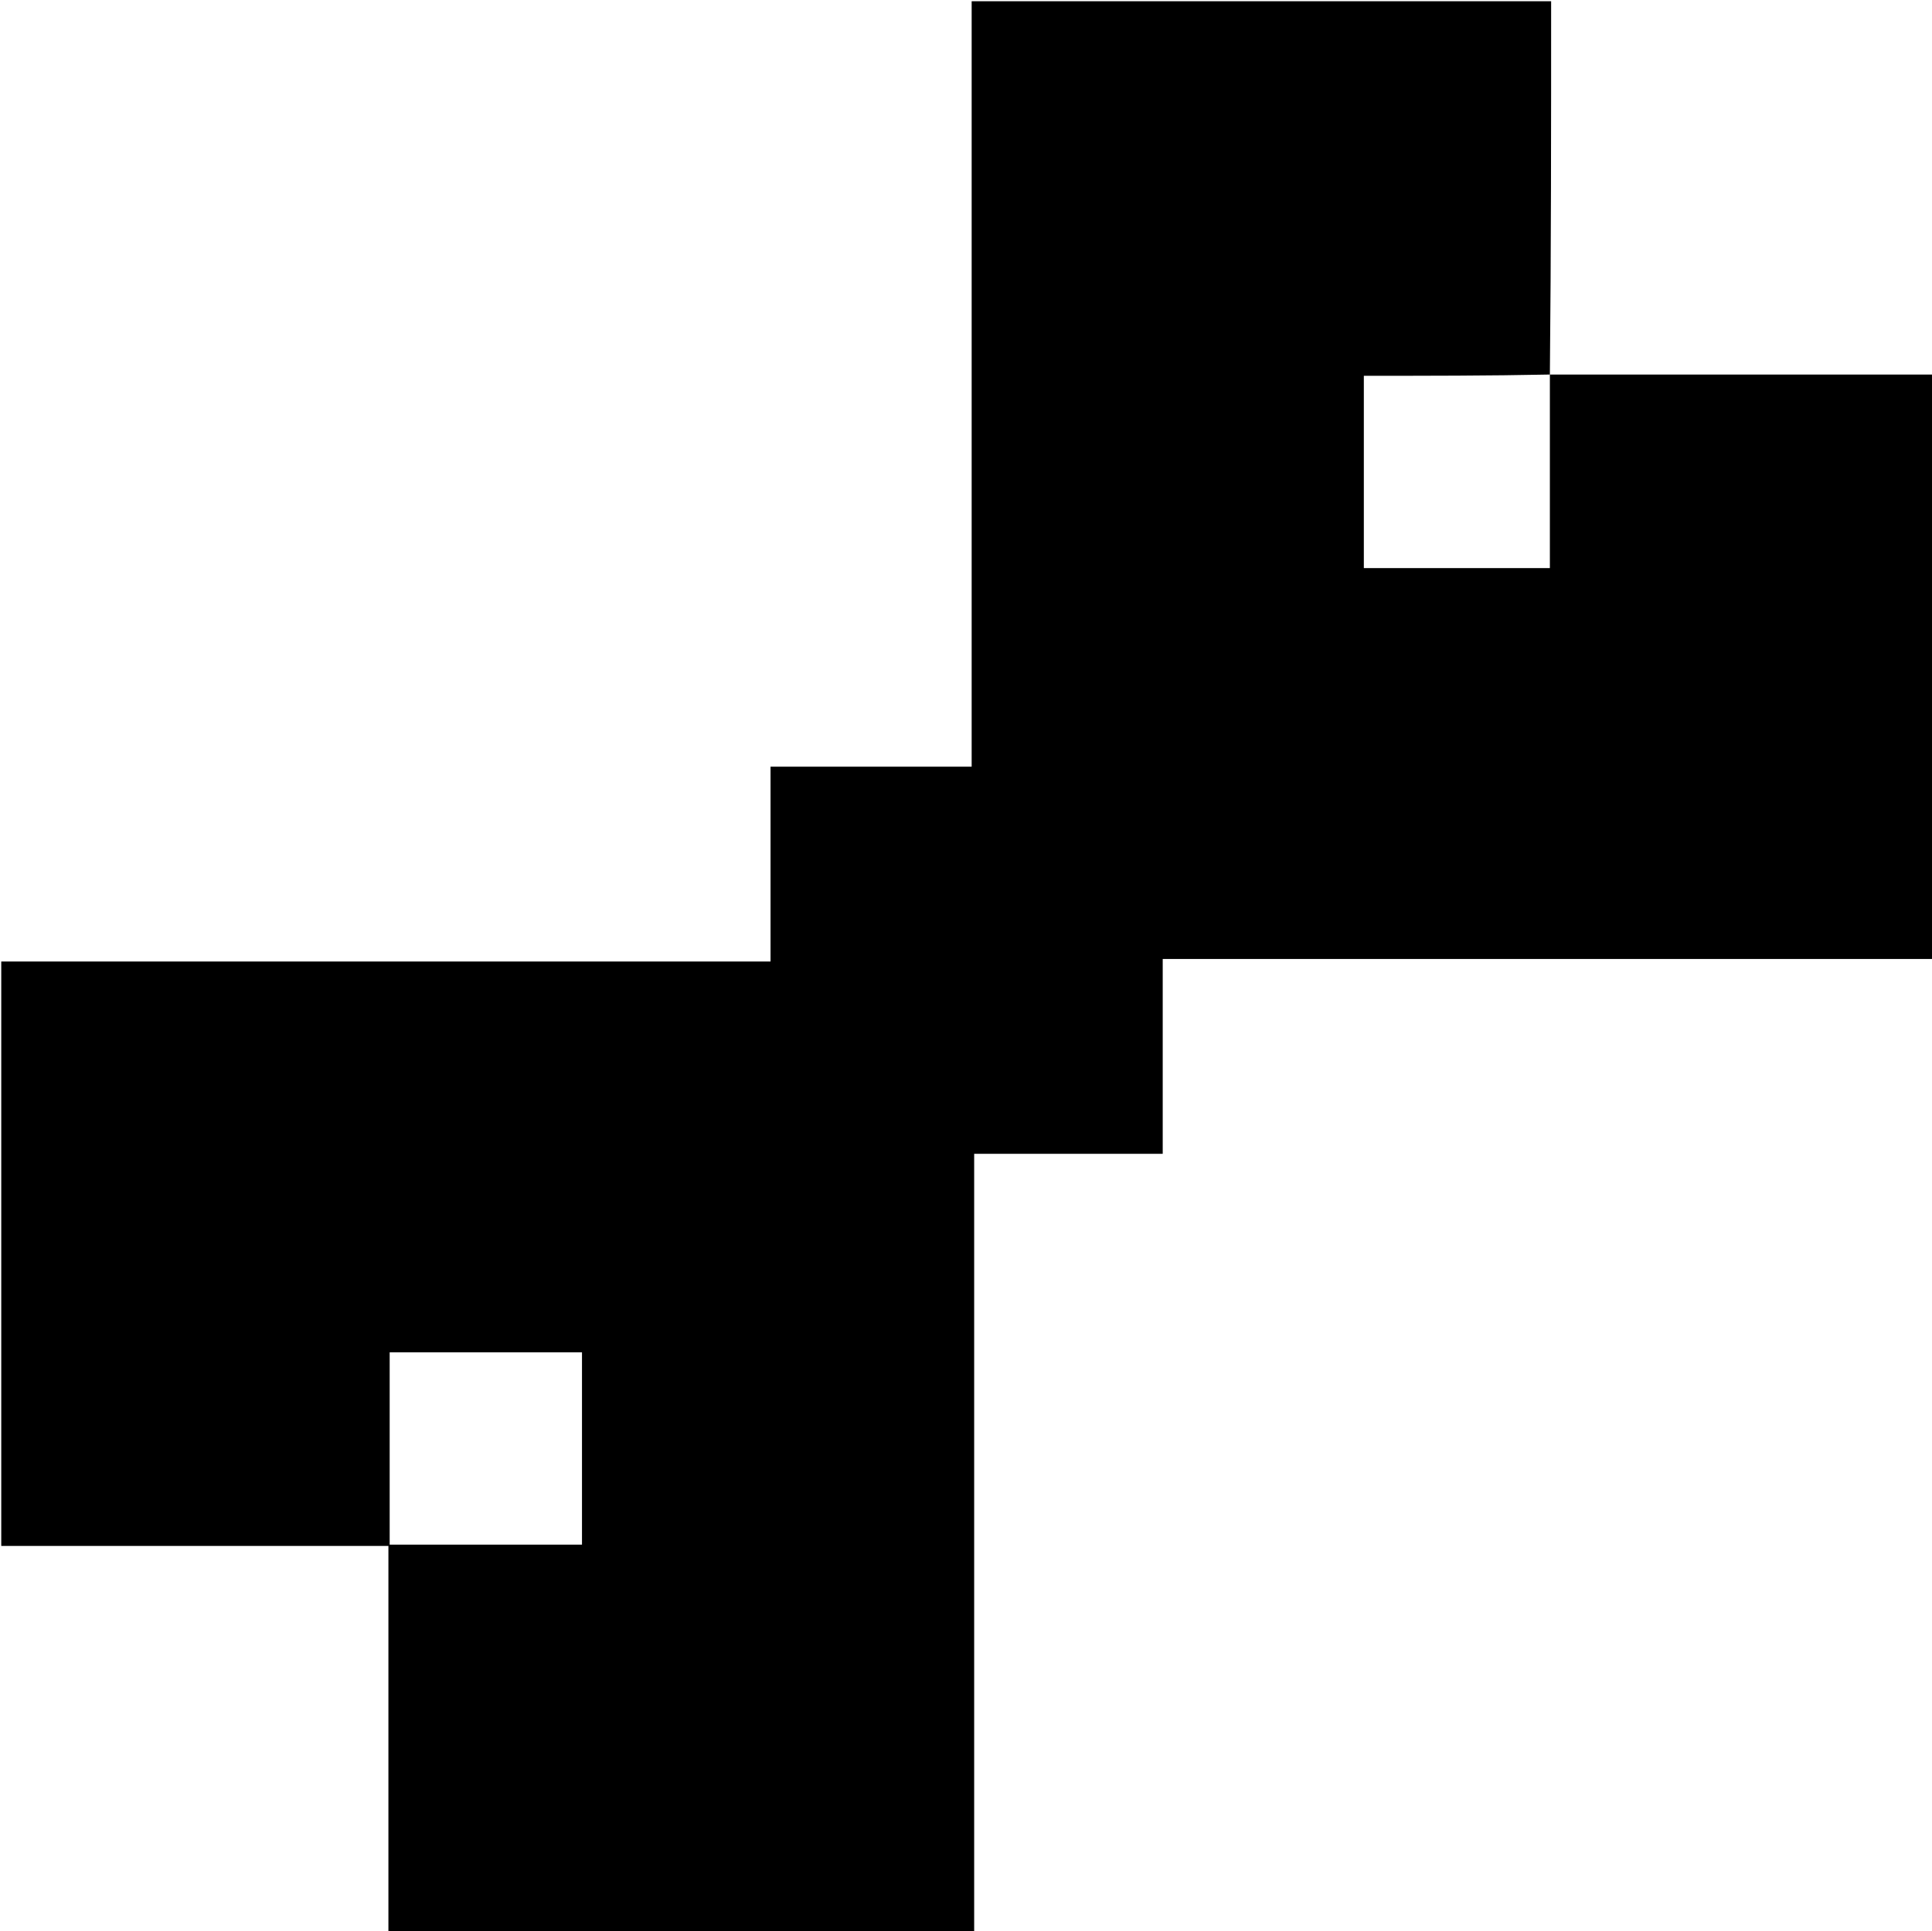
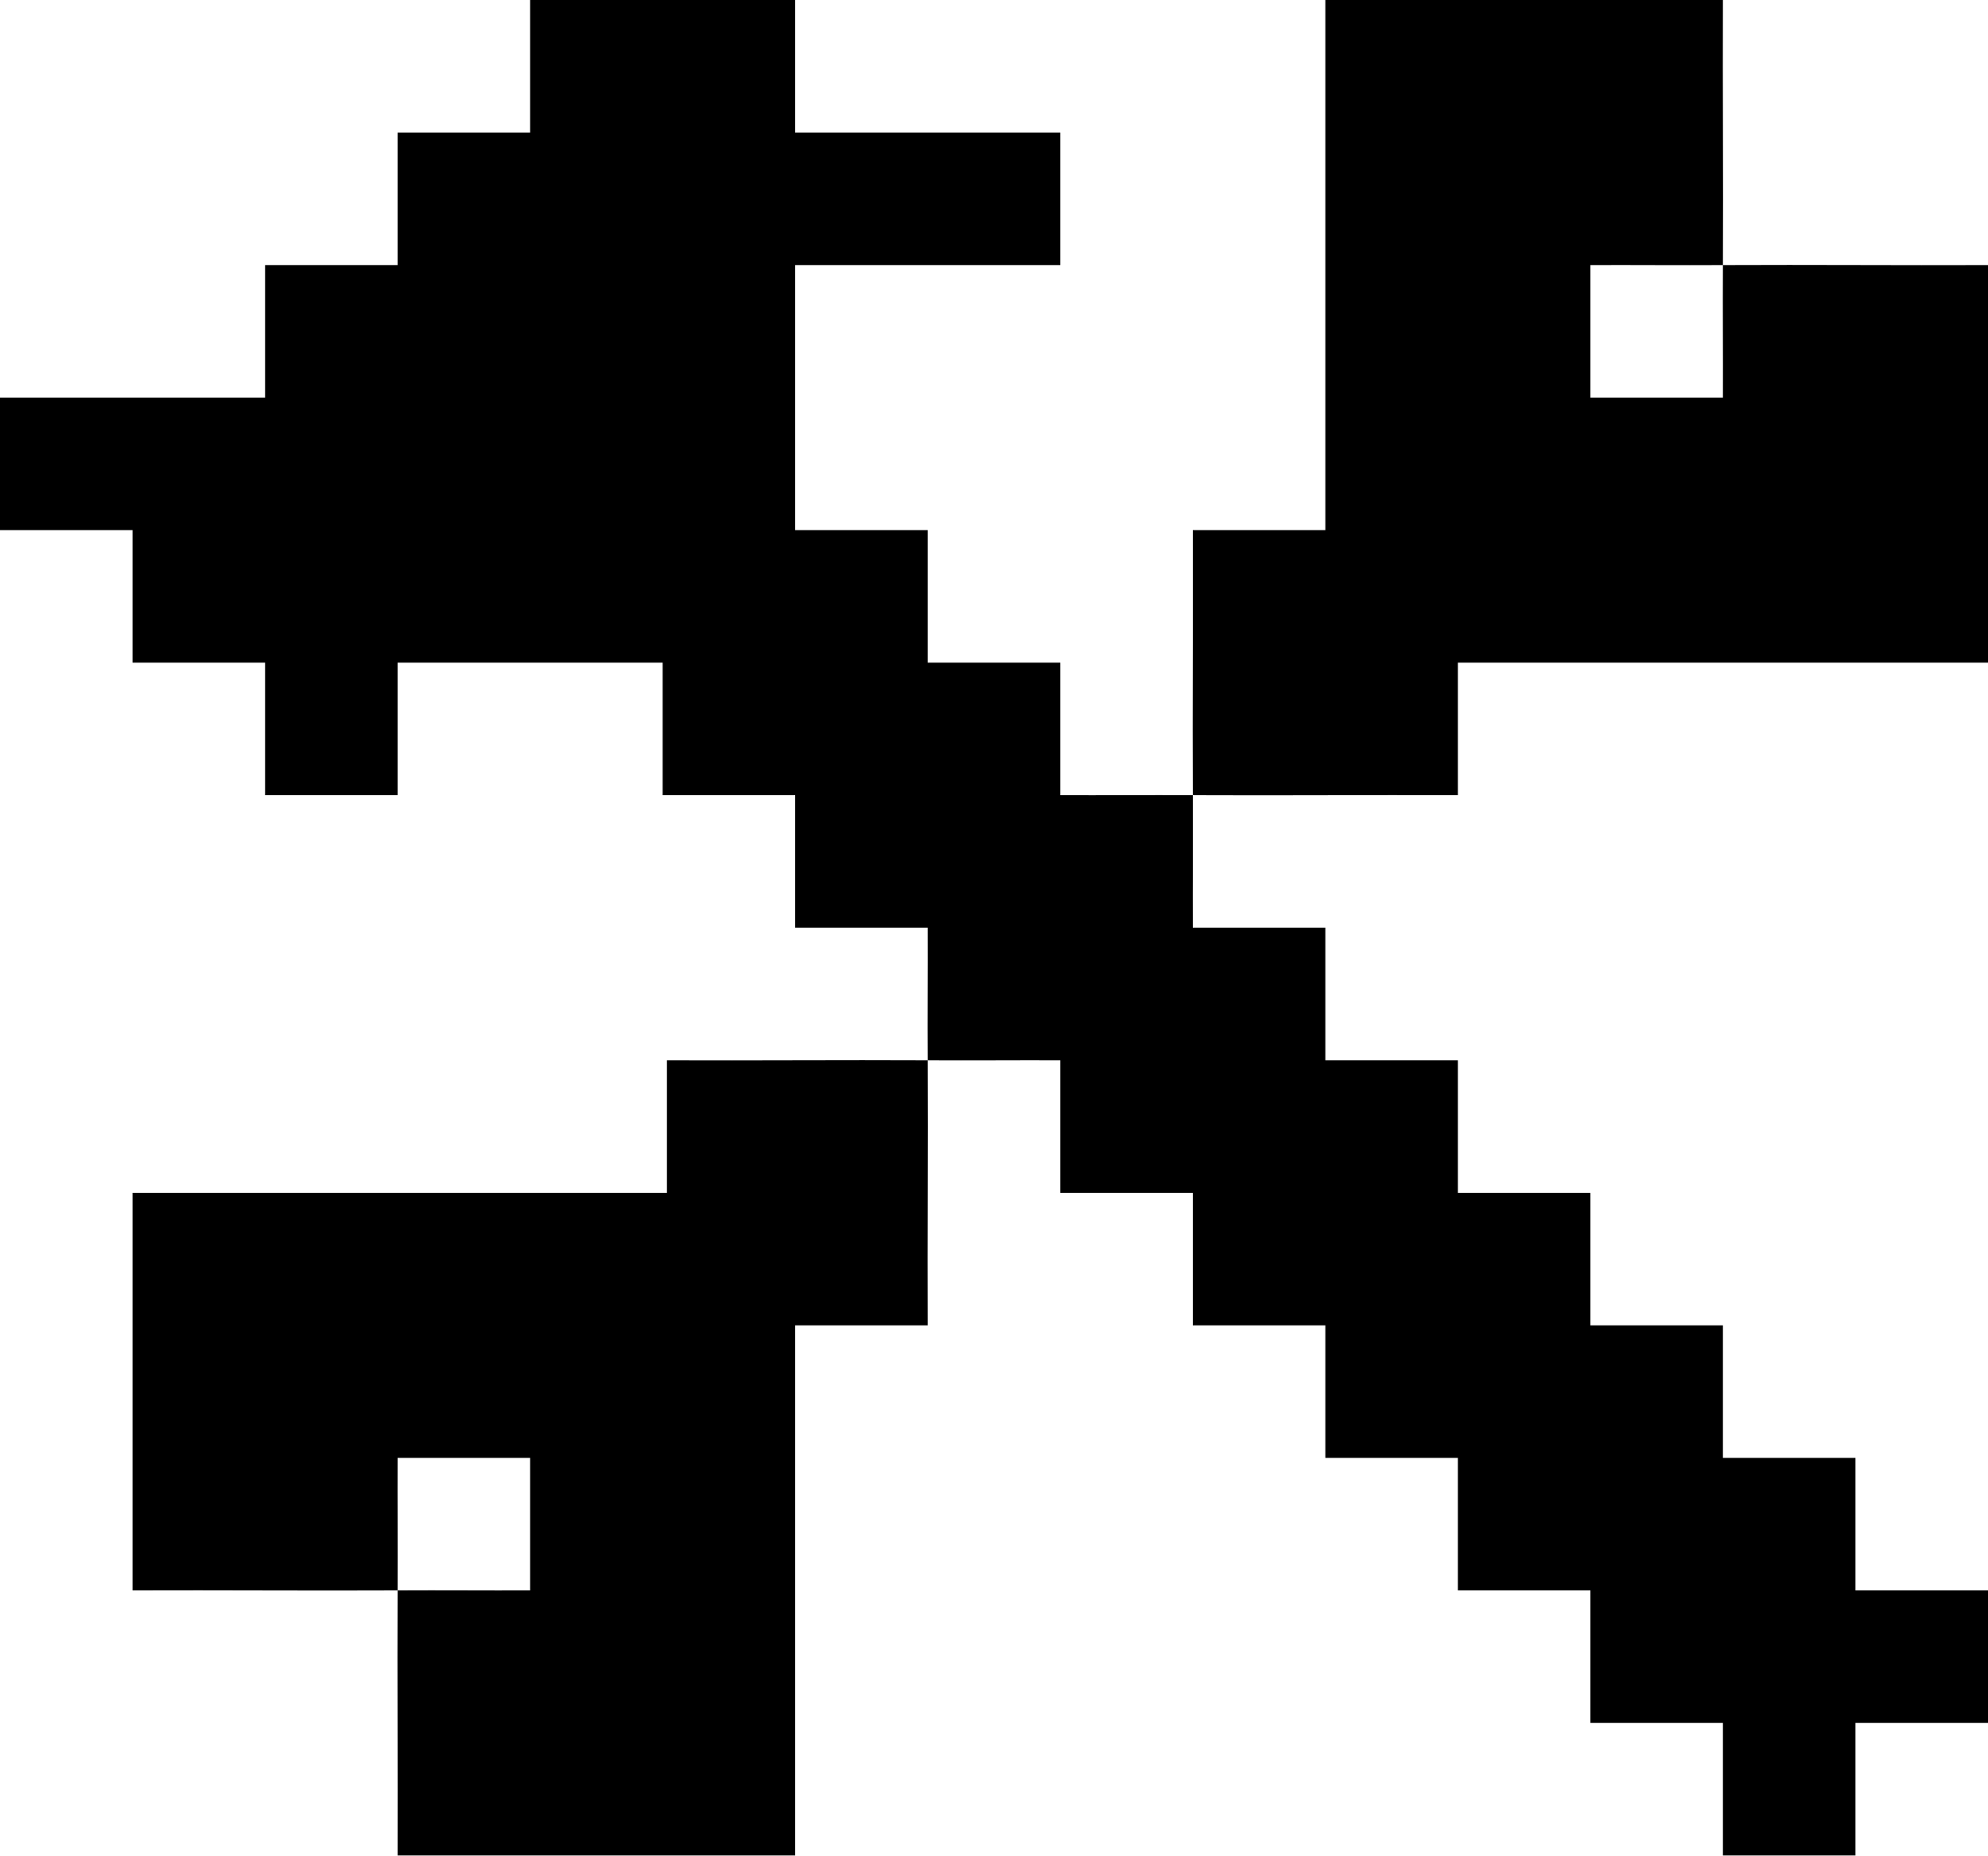
- <svg xmlns="http://www.w3.org/2000/svg" version="1.1" id="icon_x5F__x5F_tools_xA0_Image_1_" x="0px" y="0px" width="153.7px" height="153.6px" viewBox="0 0 153.7 153.6" style="enable-background:new 0 0 153.7 153.6;" xml:space="preserve">
-   <g>
-     <path d="M123.3,29.8c10.1,0,20.1,0,30.4,0c0,15.6,0,30.9,0,46.5c-20.3,0-40.6,0-61.2,0c0,5.2,0,10.2,0,15.5c-5.1,0-10,0-15,0   c0,20.7,0,41.2,0,61.9c-15.5,0-30.9,0-46.6,0c0-10.2,0-20.5,0-30.8c5.1,0,10.2,0,15.4,0c0-5.3,0-10.3,0-15.3c-5.2,0-10.2,0-15.3,0   c0,5.2,0,10.3,0,15.4c-10.2,0-20.5,0-30.9,0c0-15.6,0-30.9,0-46.5c20.3,0,40.6,0,61.2,0c0-5.2,0-10.2,0-15.5c5.5,0,10.7,0,16,0   c0-20.4,0-40.5,0-60.9c15.4,0,30.6,0,46.1,0C123.4,9.9,123.4,19.9,123.3,29.8c-4.9,0.1-9.8,0.1-14.8,0.1c0,5.3,0,10.3,0,15.3   c5,0,9.9,0,14.8,0C123.3,39.9,123.3,34.8,123.3,29.8z" />
-   </g>
+ <svg xmlns="http://www.w3.org/2000/svg" id="a" viewBox="0 0 232.5 217">
+   <path d="M108.5,124c-.03-5.16.02-10.34,0-15.5h-15.5v-15.5h-15.5v-15.5h-31v15.5h-15.5v-15.5h-15.5v-15.5H0v-15.5h31v-15.5h15.5v-15.5h15.5V0h31v15.5h31v15.5h-31v31h15.5v15.5h15.5v15.5c5.16.02,10.34-.03,15.5,0-.05-10.32.04-20.68,0-31h15.5V0h46.5c-.04,10.32.05,20.68,0,31-5.16.03-10.34-.02-15.5,0v15.5h15.5c.02-5.16-.03-10.34,0-15.5,10.32-.05,20.68.04,31,0v46.5h-62v15.5c-10.32-.04-20.68.05-31,0,.03,5.16-.02,10.34,0,15.5h15.5v15.5h15.5v15.5h15.5v15.5h15.5v15.5h15.5v15.5h15.5v15.5h-15.5v15.5h-15.5v-15.5h-15.5v-15.5h-15.5v-15.5h-15.5v-15.5h-15.5v-15.5h-15.5v-15.5c-5.16-.02-10.34.03-15.5,0,.05,10.32-.04,20.68,0,31h-15.5v62h-46.5c.04-10.32-.05-20.68,0-31,5.16-.03,10.34.02,15.5,0v-15.5h-15.5c-.02,5.16.03,10.34,0,15.5-10.32.05-20.68-.04-31,0v-46.5h62.5v-15.5c10.16.04,20.34-.05,30.5,0Z" />
</svg>
